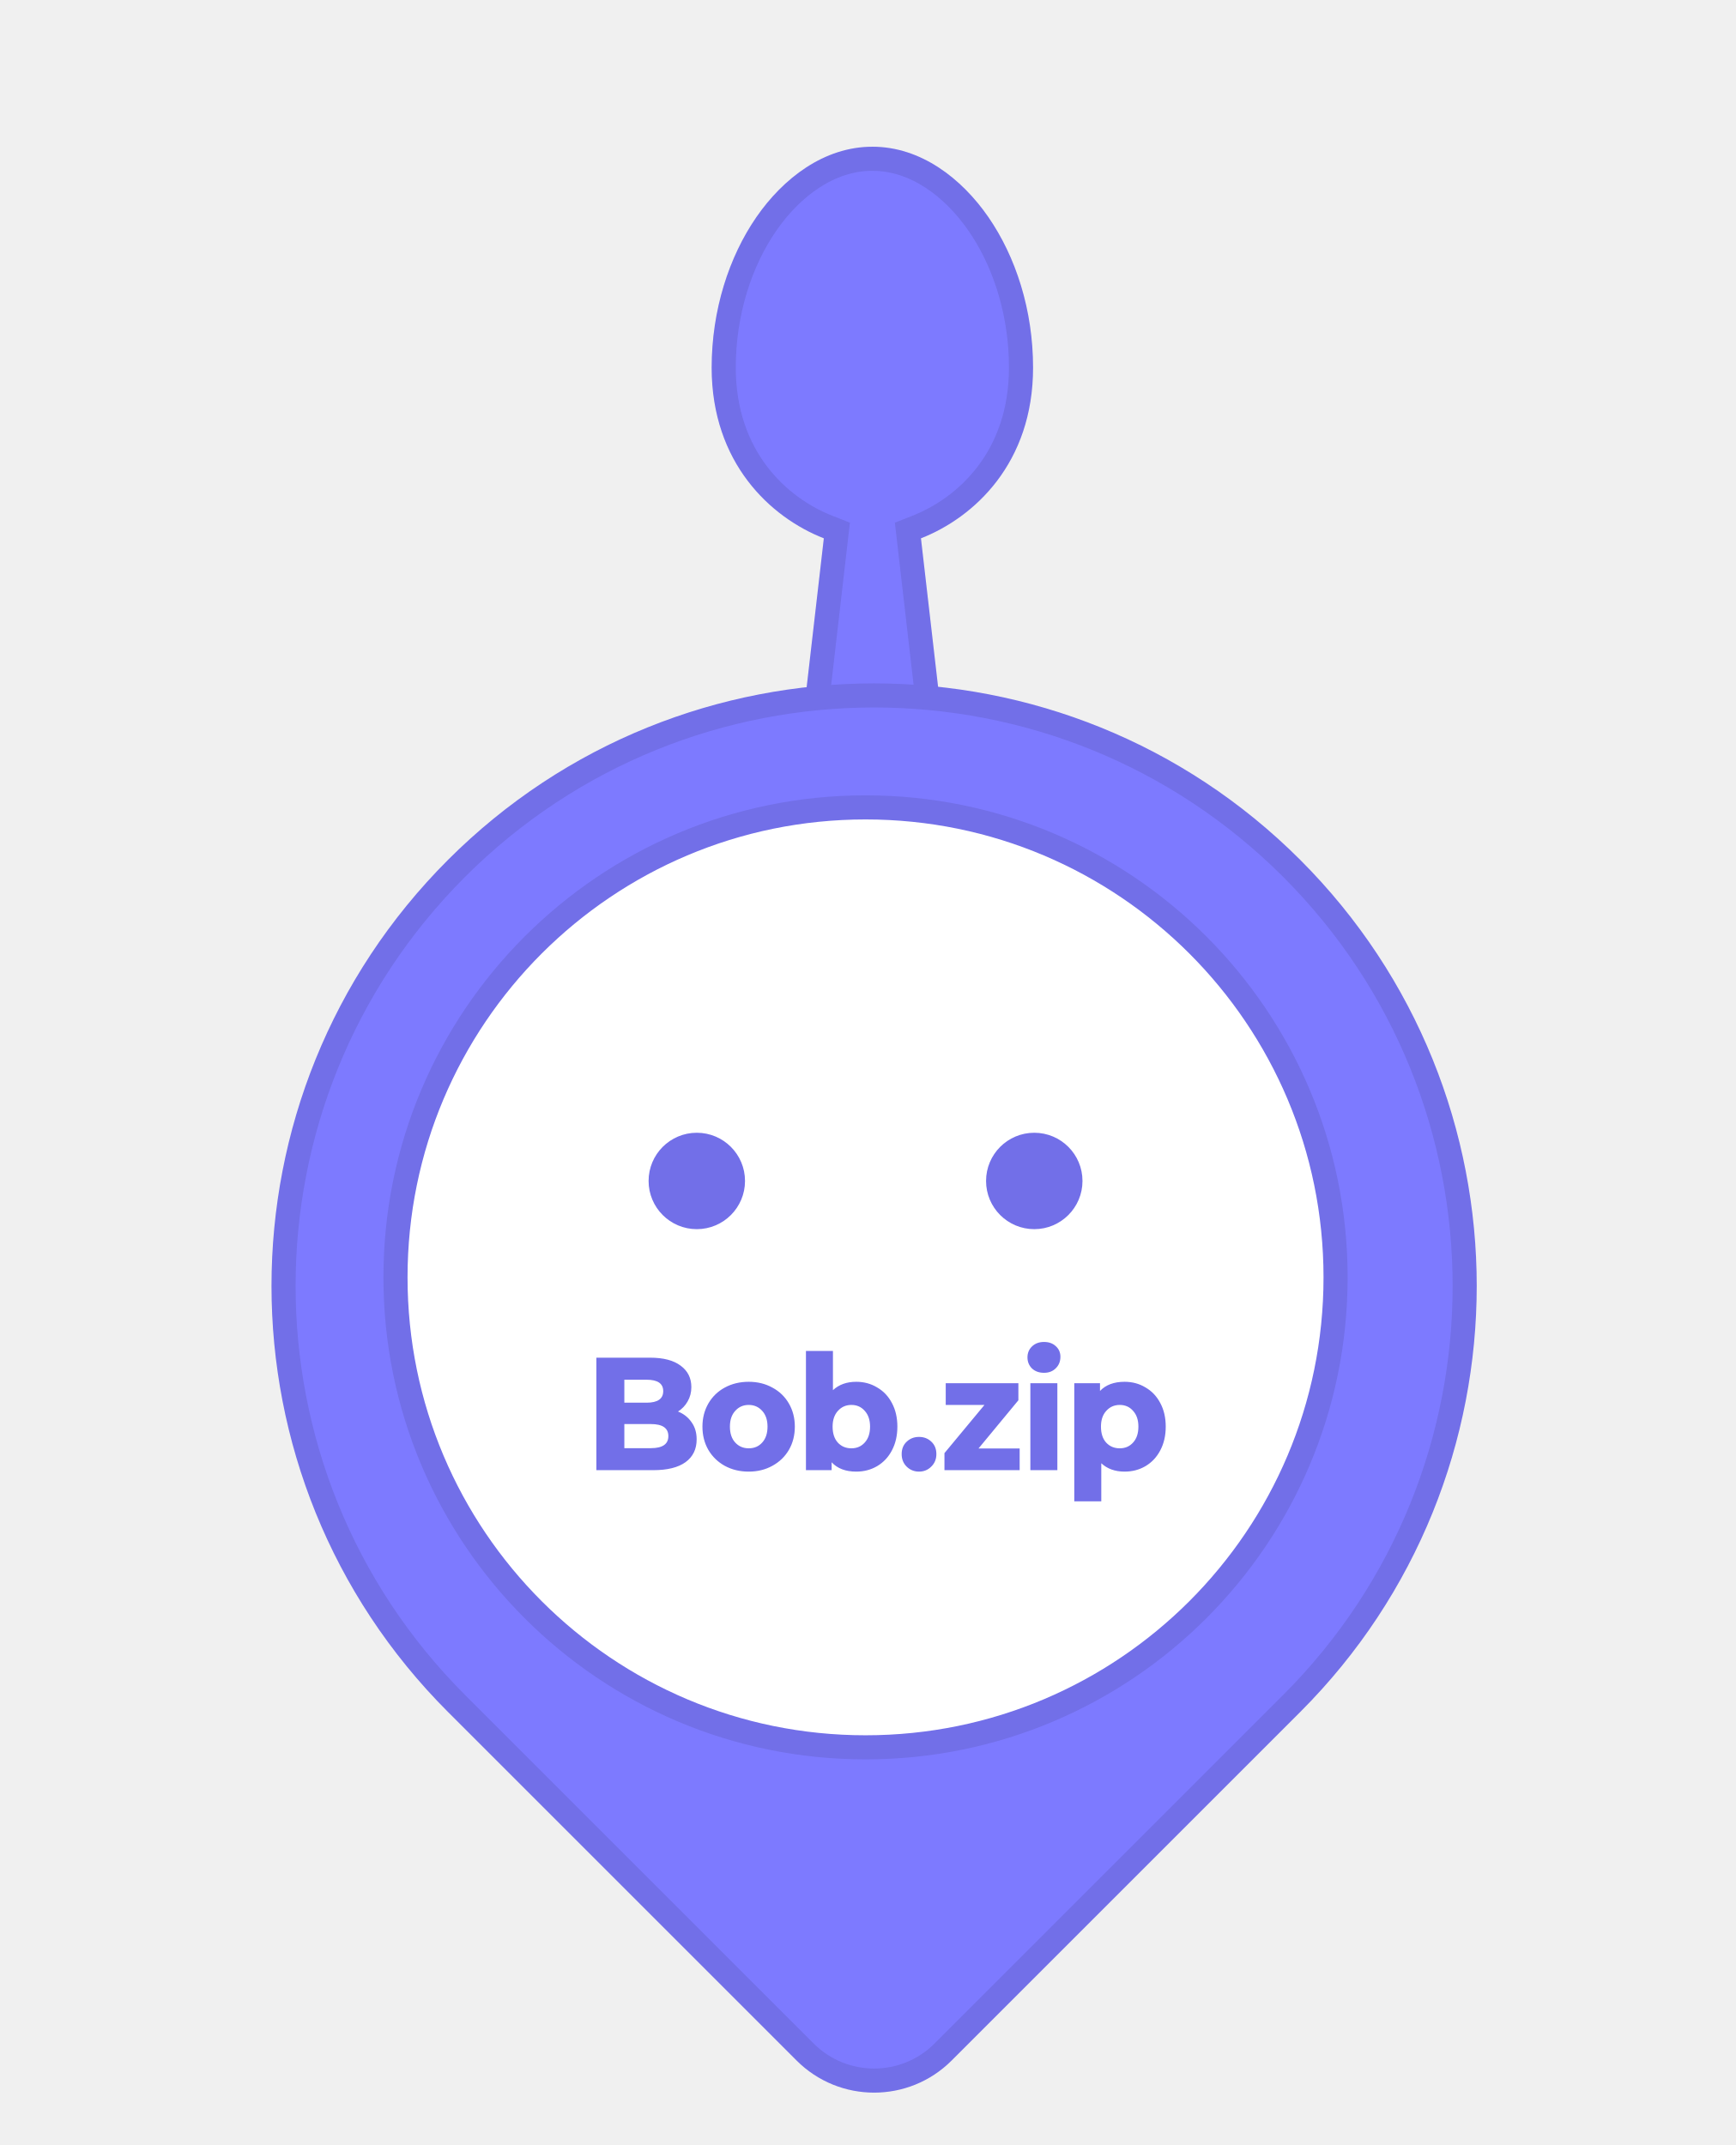
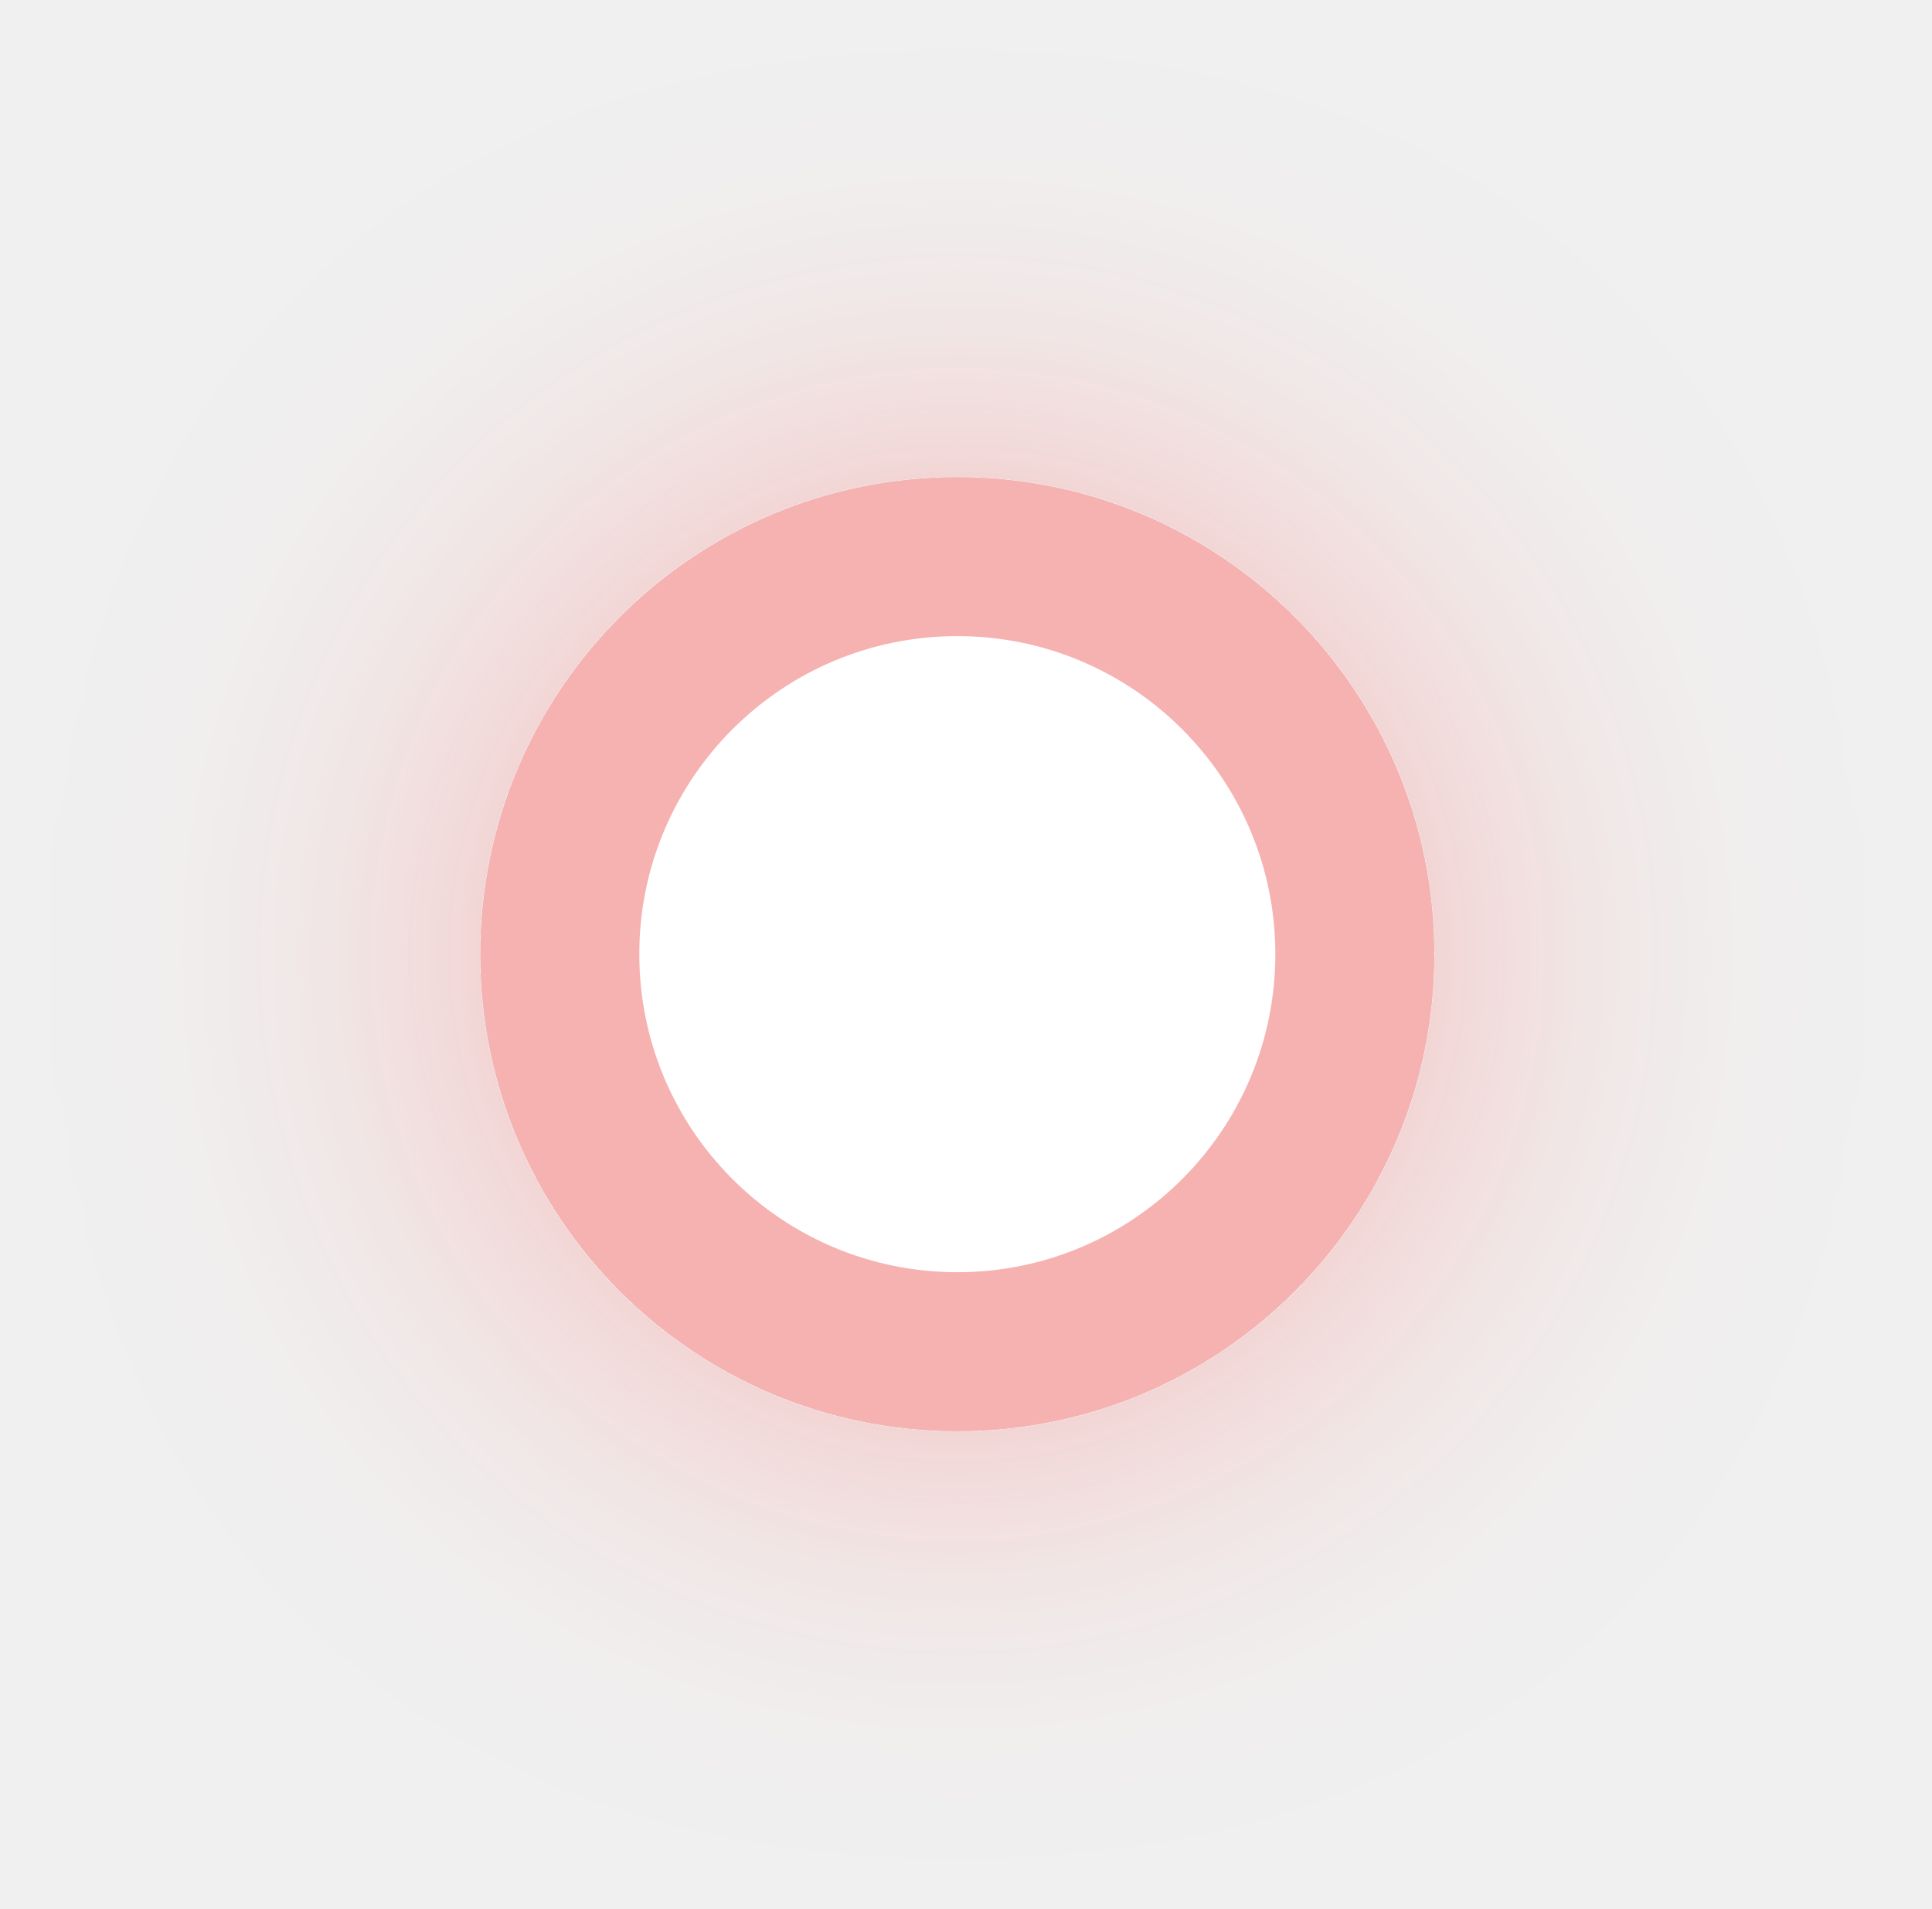
- <svg xmlns="http://www.w3.org/2000/svg" width="72" height="89" viewBox="0 0 72 89" fill="none">
-   <path fill-rule="evenodd" clip-rule="evenodd" d="M38.206 22.336L40.06 38.413C40.124 38.959 40.071 39.512 39.905 40.035C39.74 40.559 39.465 41.042 39.1 41.452C38.734 41.863 38.286 42.191 37.785 42.416C37.284 42.641 36.741 42.757 36.191 42.757C35.642 42.757 35.099 42.641 34.598 42.416C34.096 42.191 33.648 41.863 33.283 41.452C32.917 41.042 32.643 40.559 32.477 40.035C32.312 39.512 32.259 38.959 32.322 38.413L34.177 22.336C31.964 21.468 29.525 19.21 29.523 15.254C29.525 12.86 30.244 10.652 31.382 9.004C32.49 7.402 34.183 6.088 36.191 6.088C38.198 6.086 39.893 7.402 41 9.003C42.138 10.651 42.858 12.86 42.857 15.254C42.858 19.213 40.419 21.468 38.206 22.336Z" fill="#7D7AFF" />
-   <path d="M33.657 41.12C33.338 40.762 33.099 40.341 32.954 39.884C32.828 39.485 32.777 39.066 32.803 38.649L32.819 38.47L34.674 22.393L34.718 22.011L34.359 21.87C32.298 21.063 30.025 18.965 30.024 15.254C30.025 12.958 30.715 10.849 31.793 9.289C32.852 7.758 34.412 6.587 36.191 6.587L36.192 6.588C37.97 6.587 39.531 7.758 40.588 9.288C41.599 10.75 42.27 12.696 42.349 14.826L42.357 15.254C42.358 18.967 40.085 21.062 38.023 21.87L37.665 22.011L37.709 22.393L39.564 38.47C39.619 38.946 39.573 39.428 39.429 39.884C39.284 40.341 39.045 40.762 38.726 41.12C38.408 41.477 38.017 41.764 37.58 41.959C37.143 42.155 36.67 42.257 36.191 42.257C35.713 42.257 35.239 42.155 34.803 41.959C34.366 41.764 33.975 41.477 33.657 41.12Z" stroke="black" stroke-opacity="0.09" />
-   <path d="M53.587 36.031C63.155 45.599 63.155 61.112 53.587 70.68L39.124 85.143C37.544 86.722 34.982 86.722 33.402 85.143L18.939 70.68C9.371 61.112 9.371 45.599 18.939 36.031C28.506 26.463 44.019 26.463 53.587 36.031Z" fill="#7D7AFF" stroke="#726FE8" />
-   <circle cx="35.907" cy="53" r="19.5" fill="white" stroke="#726FE8" />
-   <circle cx="2" cy="2" r="2" transform="matrix(1 0 0 -1 26.9072 51)" fill="#726FE8" />
-   <circle cx="2" cy="2" r="2" transform="matrix(1 0 0 -1 40.9072 51)" fill="#726FE8" />
-   <path d="M28.127 58.567C28.363 58.66 28.549 58.807 28.687 59.007C28.829 59.202 28.901 59.44 28.901 59.72C28.901 60.129 28.747 60.444 28.441 60.667C28.134 60.889 27.687 61 27.101 61H24.741V56.333H26.974C27.525 56.333 27.947 56.444 28.241 56.667C28.534 56.884 28.681 57.18 28.681 57.553C28.681 57.771 28.63 57.969 28.527 58.147C28.43 58.32 28.296 58.46 28.127 58.567ZM25.901 58.2H26.821C27.283 58.2 27.514 58.04 27.514 57.72C27.514 57.404 27.283 57.247 26.821 57.247H25.901V58.2ZM27.001 60.087C27.485 60.087 27.727 59.92 27.727 59.587C27.727 59.253 27.485 59.087 27.001 59.087H25.901V60.087H27.001ZM31.061 61.06C30.692 61.06 30.361 60.98 30.067 60.82C29.779 60.66 29.552 60.44 29.387 60.16C29.223 59.876 29.141 59.553 29.141 59.193C29.141 58.838 29.223 58.518 29.387 58.233C29.552 57.949 29.779 57.729 30.067 57.573C30.361 57.413 30.692 57.333 31.061 57.333C31.425 57.333 31.752 57.413 32.041 57.573C32.334 57.729 32.563 57.949 32.727 58.233C32.892 58.518 32.974 58.838 32.974 59.193C32.974 59.553 32.892 59.876 32.727 60.16C32.563 60.44 32.334 60.66 32.041 60.82C31.752 60.98 31.425 61.06 31.061 61.06ZM31.061 60.093C31.292 60.093 31.479 60.013 31.621 59.853C31.767 59.693 31.841 59.473 31.841 59.193C31.841 58.918 31.767 58.7 31.621 58.54C31.474 58.376 31.287 58.293 31.061 58.293C30.834 58.293 30.647 58.376 30.501 58.54C30.354 58.7 30.281 58.918 30.281 59.193C30.281 59.473 30.354 59.693 30.501 59.853C30.647 60.013 30.834 60.093 31.061 60.093ZM35.521 57.333C35.841 57.333 36.13 57.411 36.388 57.567C36.65 57.718 36.855 57.933 37.001 58.213C37.152 58.493 37.228 58.82 37.228 59.193C37.228 59.567 37.152 59.896 37.001 60.18C36.855 60.46 36.65 60.678 36.388 60.833C36.13 60.984 35.841 61.06 35.521 61.06C35.081 61.06 34.741 60.931 34.501 60.673V61H33.435V56.053H34.555V57.68C34.803 57.449 35.126 57.333 35.521 57.333ZM35.321 60.093C35.548 60.093 35.732 60.013 35.875 59.853C36.021 59.693 36.095 59.473 36.095 59.193C36.095 58.918 36.021 58.7 35.875 58.54C35.732 58.376 35.548 58.293 35.321 58.293C35.095 58.293 34.908 58.376 34.761 58.54C34.615 58.7 34.541 58.918 34.541 59.193C34.541 59.473 34.612 59.693 34.755 59.853C34.901 60.013 35.09 60.093 35.321 60.093ZM38.126 61.06C37.926 61.06 37.755 60.991 37.613 60.853C37.475 60.716 37.406 60.542 37.406 60.333C37.406 60.12 37.475 59.949 37.613 59.82C37.751 59.687 37.922 59.62 38.126 59.62C38.331 59.62 38.502 59.687 38.64 59.82C38.777 59.949 38.846 60.12 38.846 60.333C38.846 60.542 38.775 60.716 38.633 60.853C38.495 60.991 38.326 61.06 38.126 61.06ZM42.301 61H39.181V60.293L40.841 58.293H39.234V57.393H42.248V58.1L40.594 60.1H42.301V61ZM43.312 56.96C43.107 56.96 42.941 56.9 42.812 56.78C42.687 56.656 42.625 56.502 42.625 56.32C42.625 56.138 42.687 55.987 42.812 55.867C42.941 55.742 43.107 55.68 43.312 55.68C43.512 55.68 43.674 55.738 43.798 55.853C43.927 55.969 43.992 56.116 43.992 56.293C43.992 56.489 43.927 56.649 43.798 56.773C43.674 56.898 43.512 56.96 43.312 56.96ZM43.865 57.393V61H42.745V57.393H43.865ZM46.654 57.333C46.974 57.333 47.263 57.411 47.521 57.567C47.783 57.718 47.987 57.933 48.134 58.213C48.285 58.493 48.361 58.82 48.361 59.193C48.361 59.567 48.285 59.896 48.134 60.18C47.987 60.46 47.783 60.678 47.521 60.833C47.263 60.984 46.974 61.06 46.654 61.06C46.258 61.06 45.936 60.944 45.687 60.713V62.293H44.567V57.393H45.634V57.713C45.874 57.46 46.214 57.333 46.654 57.333ZM46.454 60.093C46.681 60.093 46.865 60.013 47.007 59.853C47.154 59.693 47.227 59.473 47.227 59.193C47.227 58.918 47.154 58.7 47.007 58.54C46.865 58.376 46.681 58.293 46.454 58.293C46.227 58.293 46.041 58.376 45.894 58.54C45.747 58.7 45.674 58.918 45.674 59.193C45.674 59.473 45.745 59.693 45.887 59.853C46.034 60.013 46.223 60.093 46.454 60.093Z" fill="#726FE8" />
+ <svg xmlns="http://www.w3.org/2000/svg" width="81" height="80" viewBox="0 0 81 80" fill="none">
+   <g filter="url(#filter0_d_364_3412)">
+     <circle cx="40.136" cy="40" r="20" fill="#F6B2B1" />
+   </g>
+   <circle cx="40.136" cy="40" r="13.333" fill="white" />
+   <defs>
+     <filter id="filter0_d_364_3412" x="0.136" y="0" width="80" height="80" filterUnits="userSpaceOnUse" color-interpolation-filters="sRGB">
+       <feFlood flood-opacity="0" result="BackgroundImageFix" />
+       <feColorMatrix in="SourceAlpha" type="matrix" values="0 0 0 0 0 0 0 0 0 0 0 0 0 0 0 0 0 0 127 0" result="hardAlpha" />
+       <feOffset />
+       <feGaussianBlur stdDeviation="10" />
+       <feComposite in2="hardAlpha" operator="out" />
+       <feColorMatrix type="matrix" values="0 0 0 0 0.965 0 0 0 0 0.698 0 0 0 0 0.694 0 0 0 1 0" />
+       <feBlend mode="normal" in2="BackgroundImageFix" result="effect1_dropShadow_364_3412" />
+       <feBlend mode="normal" in="SourceGraphic" in2="effect1_dropShadow_364_3412" result="shape" />
+     </filter>
+   </defs>
</svg>
